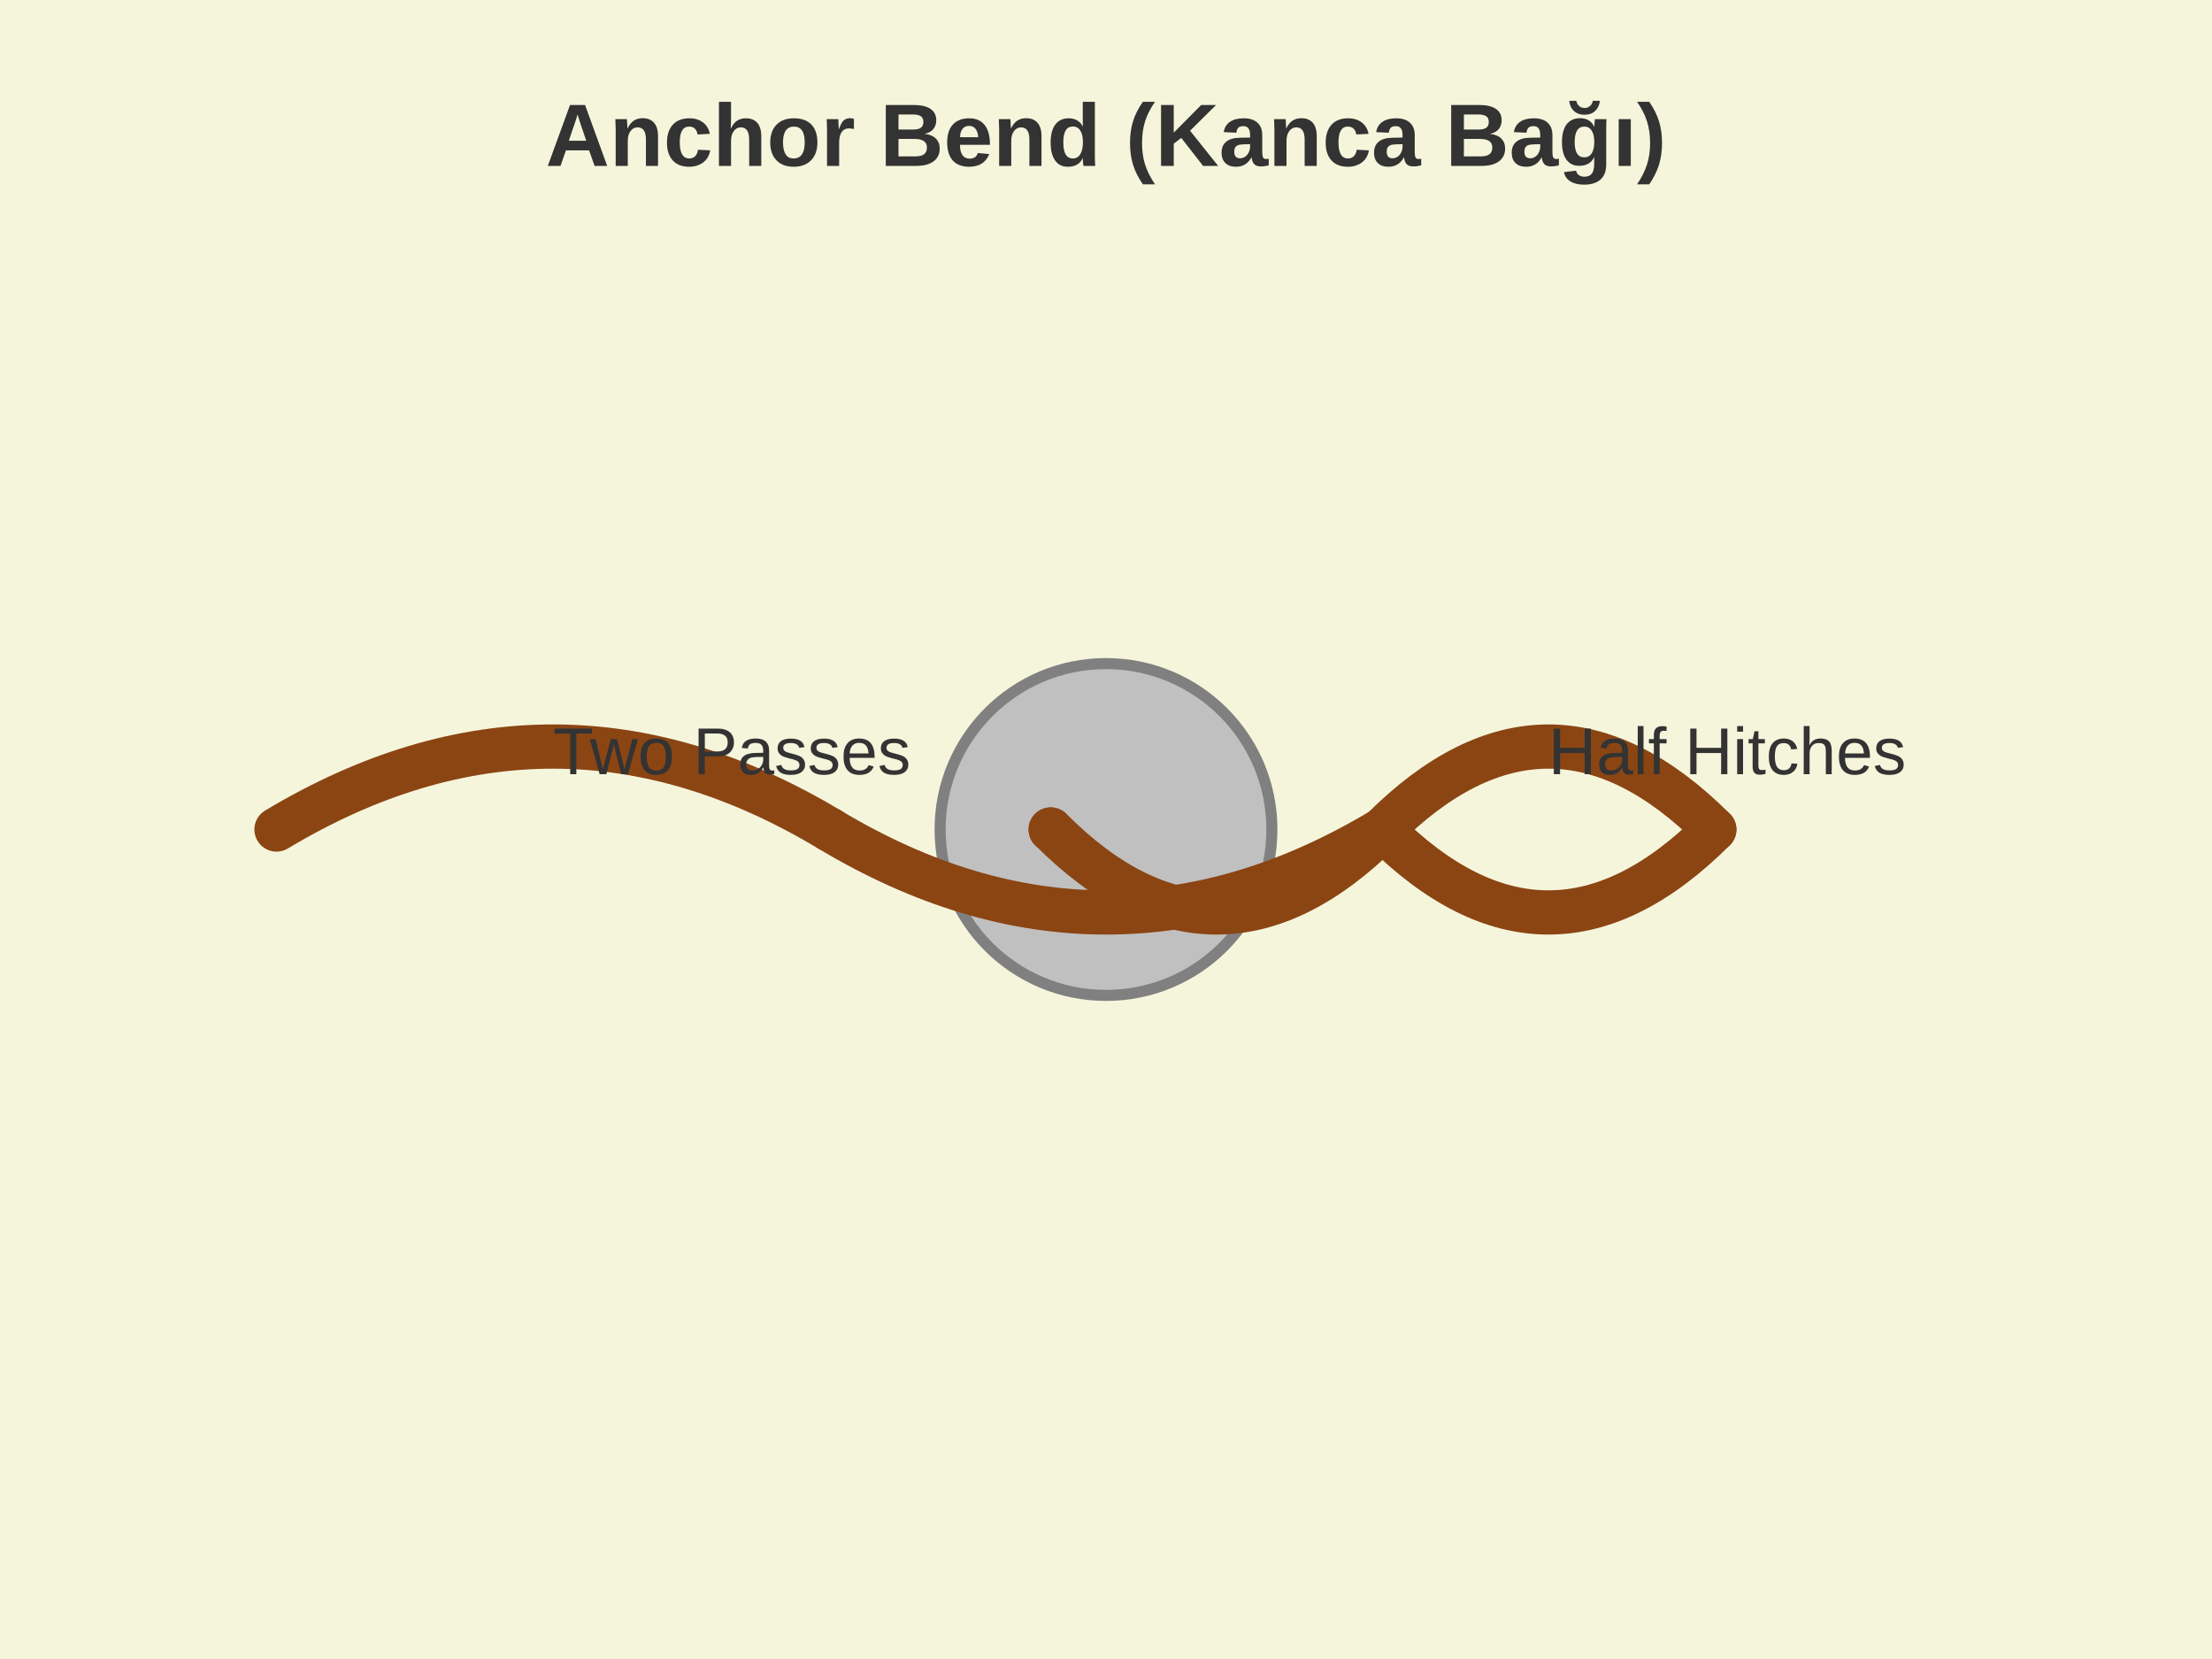
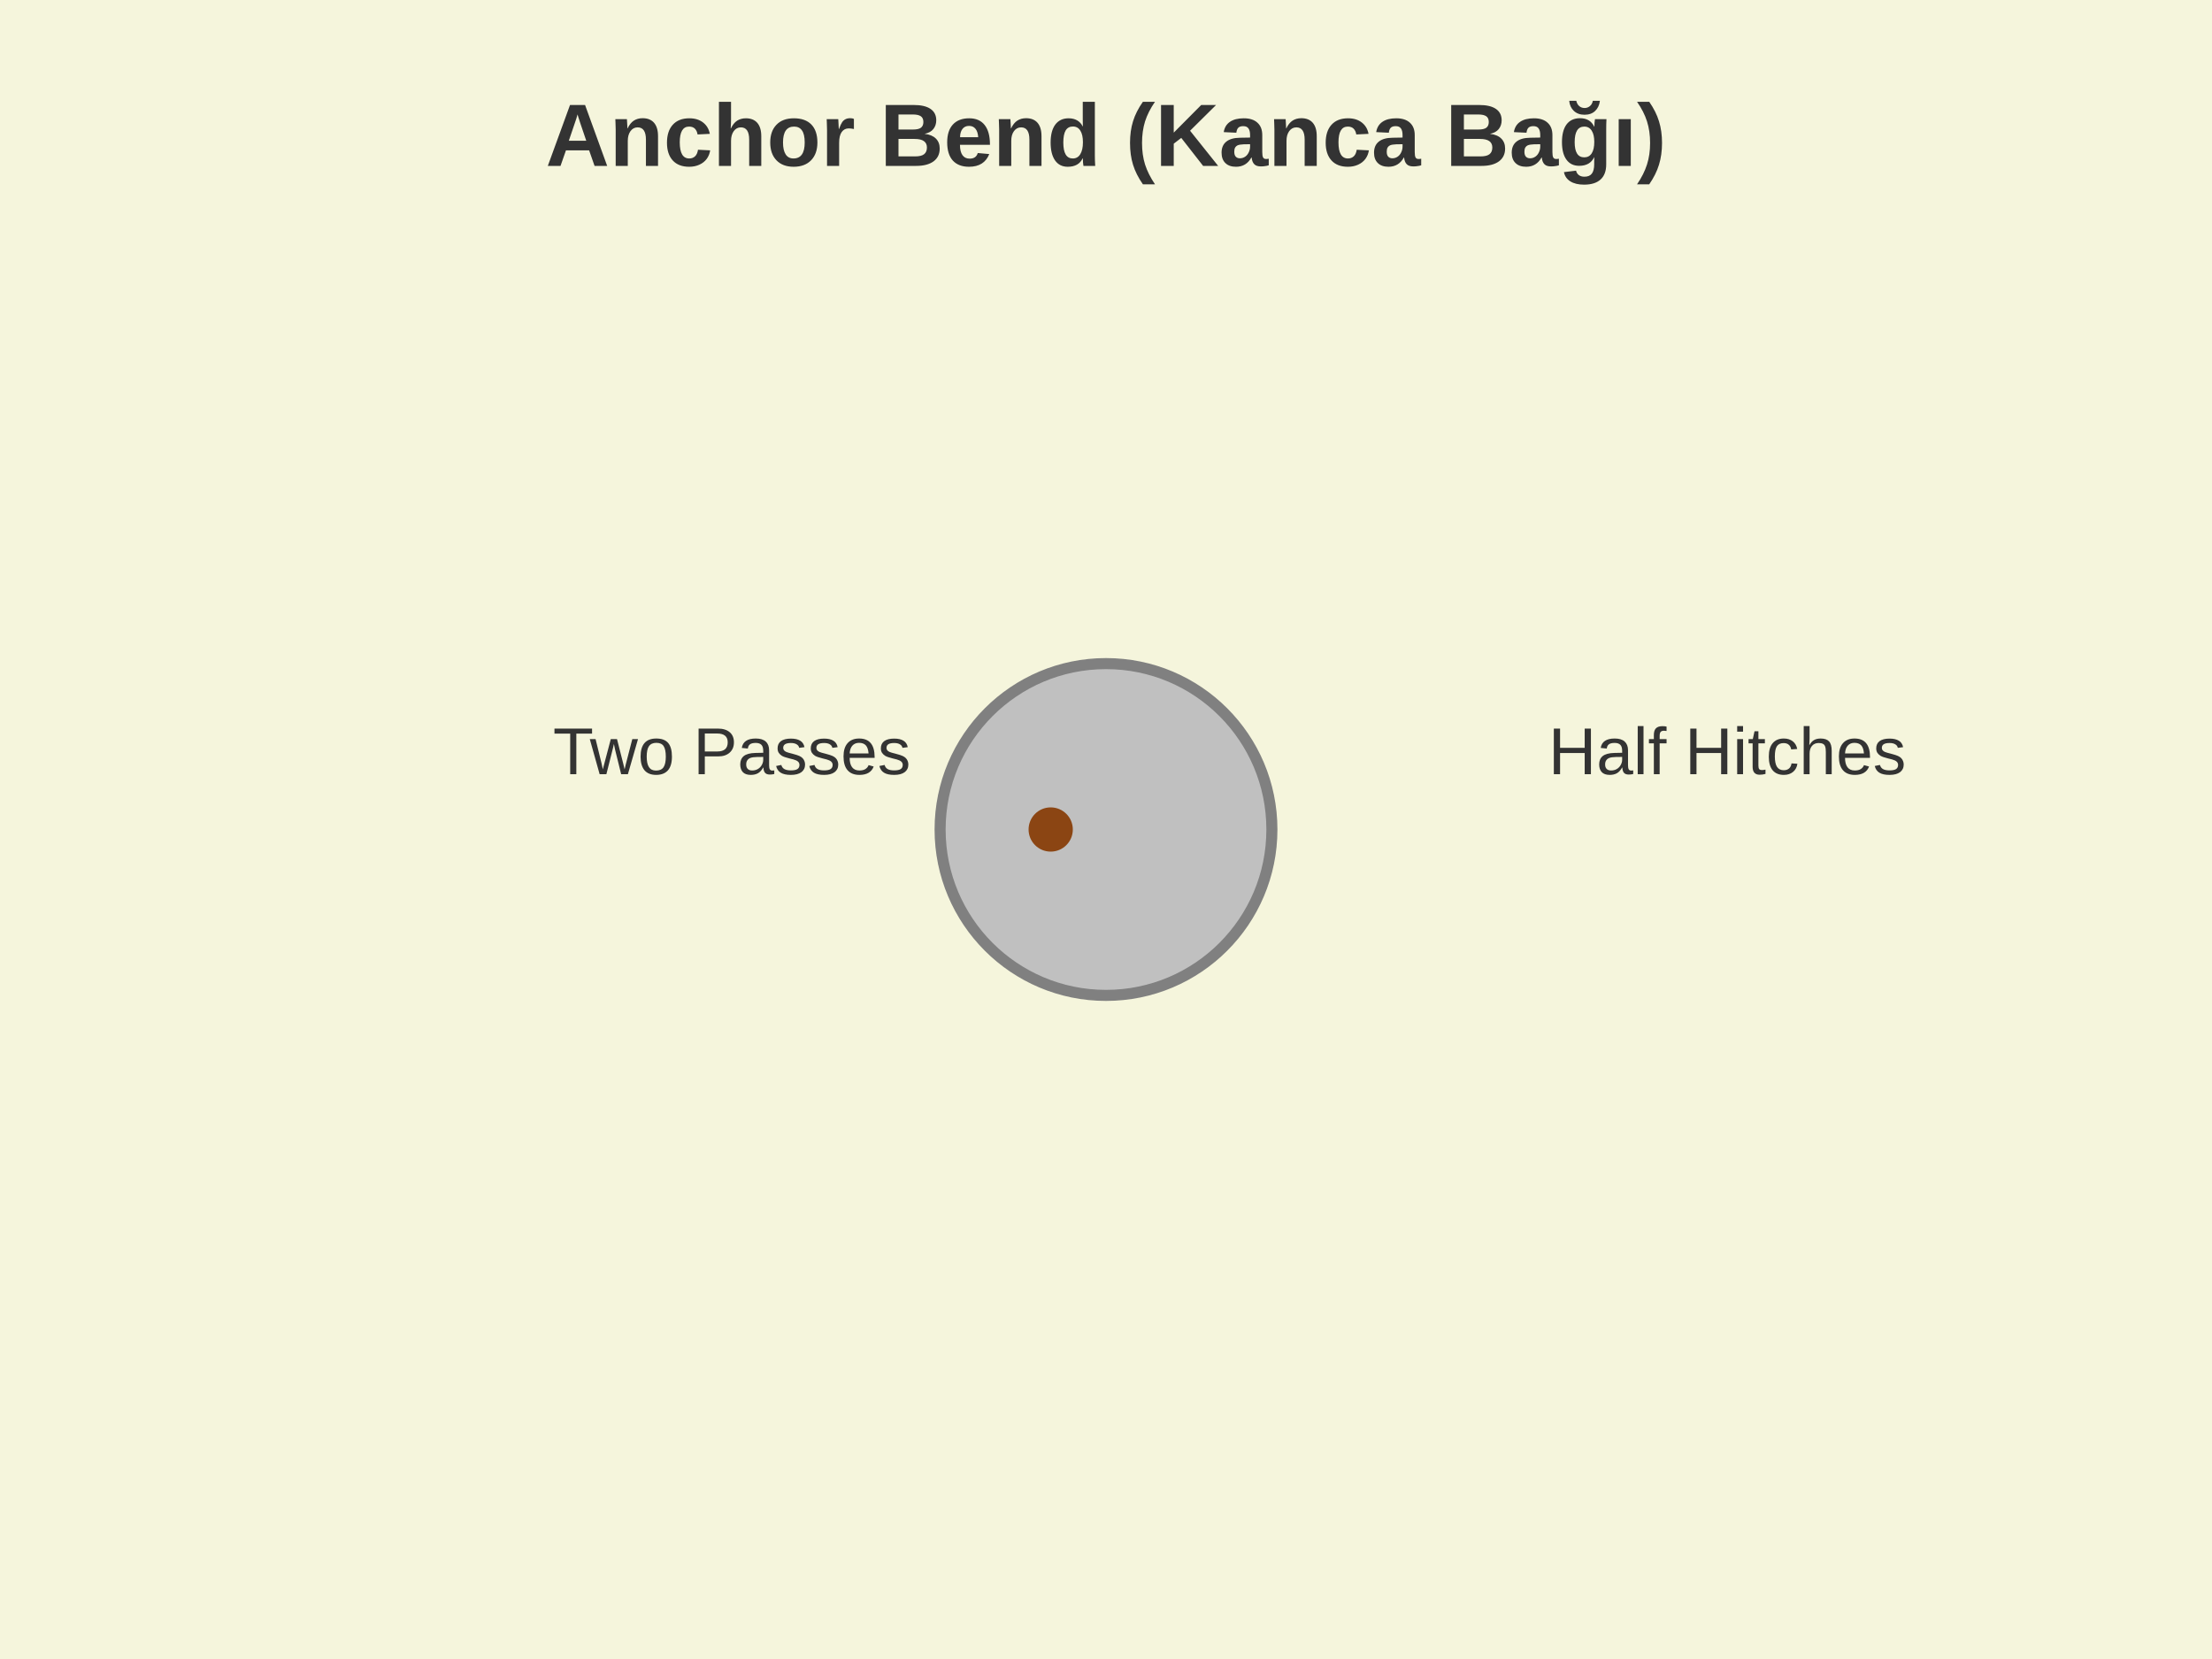
<svg xmlns="http://www.w3.org/2000/svg" viewBox="0 0 400 300">
  <defs>
    <style>
      .rope { fill: none; stroke: #8B4513; stroke-width: 8; stroke-linecap: round; }
      .rope-end { fill: #8B4513; }
      .background { fill: #F5F5DC; }
      .ring { fill: #C0C0C0; stroke: #808080; stroke-width: 2; }
+ 
+       /* Draw-on animation for rope paths */
+       .rope,
+       .rope-main,
+       .rope-hitch,
+       .rope-thick,
+       .rope-thin {
+         stroke-dasharray: 1000;
+         stroke-dashoffset: 1000;
+         animation: draw 3s ease-in-out forwards;
+       }
+ 
+       @keyframes draw {
+         to { stroke-dashoffset: 0; }
+       }
+ 
+       @media (prefers-reduced-motion: reduce) {
+         .rope,
+         .rope-main,
+         .rope-hitch,
+         .rope-thick,
+         .rope-thin {
+           animation: none;
+           stroke-dashoffset: 0;
+         }
+       }
    </style>
  </defs>
  <rect width="400" height="300" class="background" />
  <circle cx="200" cy="150" r="30" class="ring" />
  <path d="M 50 150 Q 100 120 150 150" class="rope" />
  <path d="M 150 150 Q 200 180 250 150" class="rope" />
  <path d="M 250 150 Q 280 120 310 150" class="rope" />
  <path d="M 310 150 Q 280 180 250 150" class="rope" />
  <path d="M 250 150 Q 220 180 190 150" class="rope" />
  <circle cx="190" cy="150" r="4" class="rope-end" />
  <text x="100" y="140" font-family="Arial" font-size="12" fill="#333">Two Passes</text>
  <text x="280" y="140" font-family="Arial" font-size="12" fill="#333">Half Hitches</text>
  <text x="200" y="30" font-family="Arial" font-size="16" font-weight="bold" text-anchor="middle" fill="#333">Anchor Bend (Kanca Bağı)</text>
</svg>
